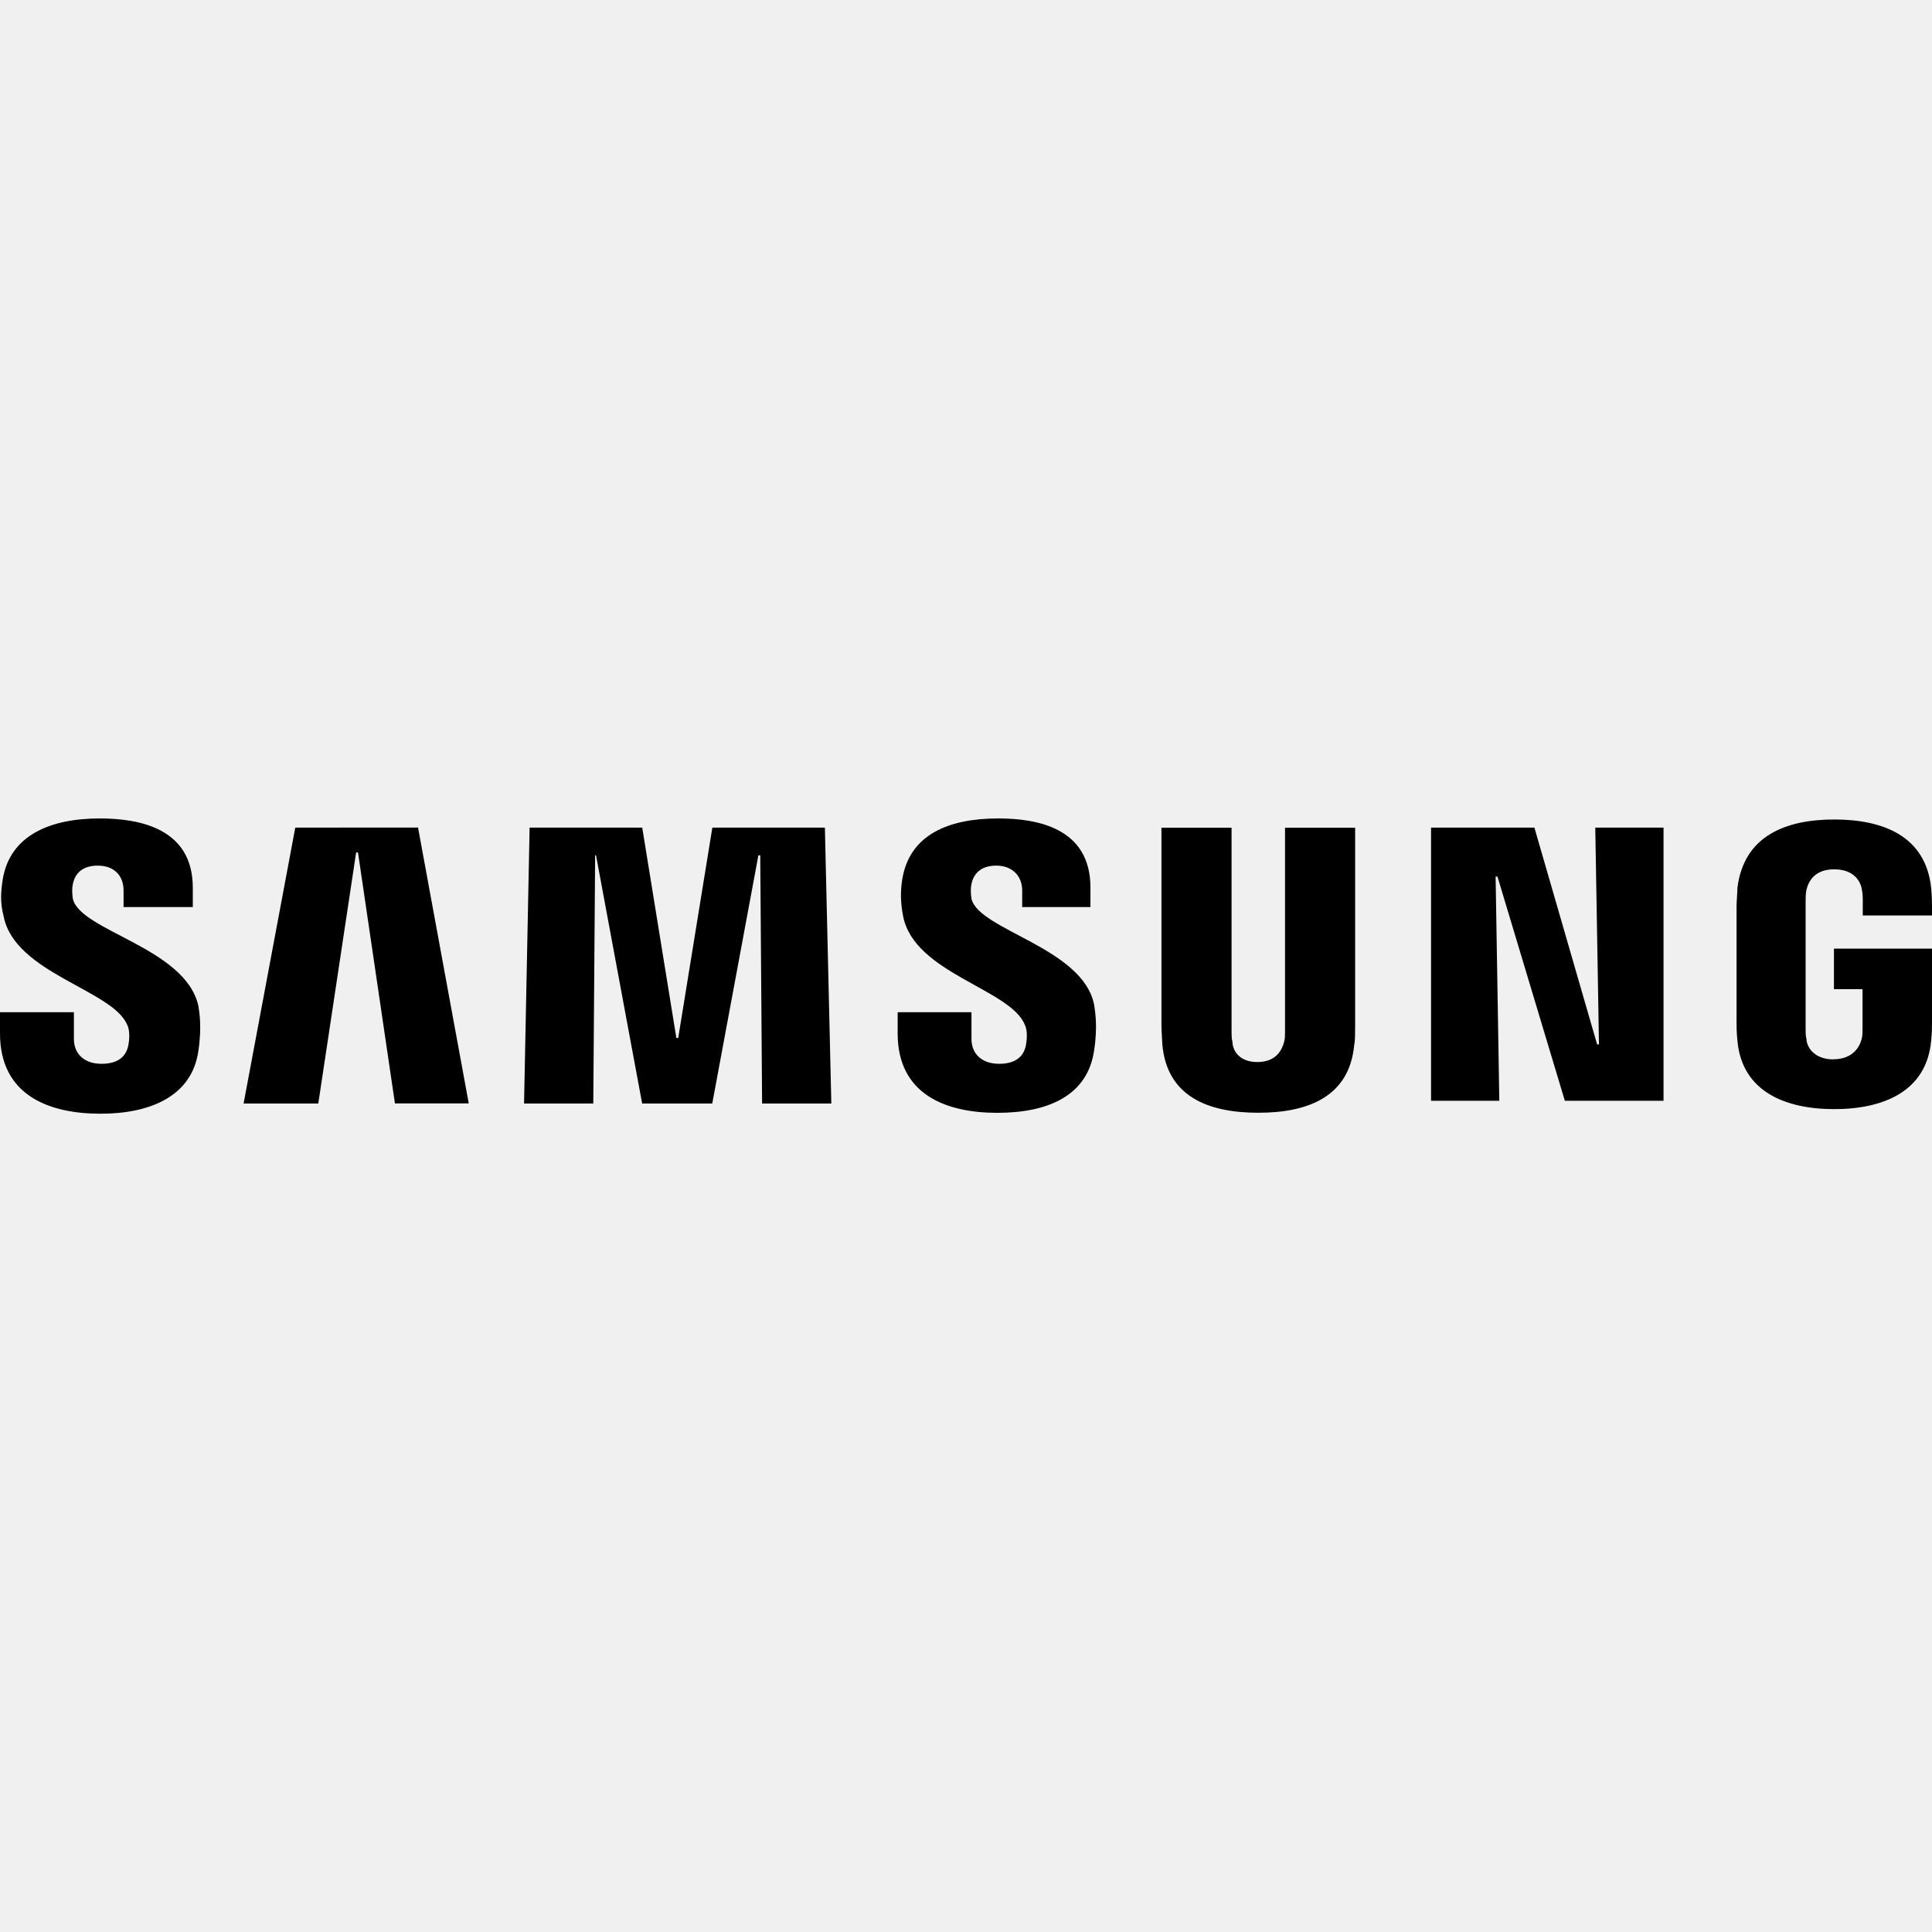
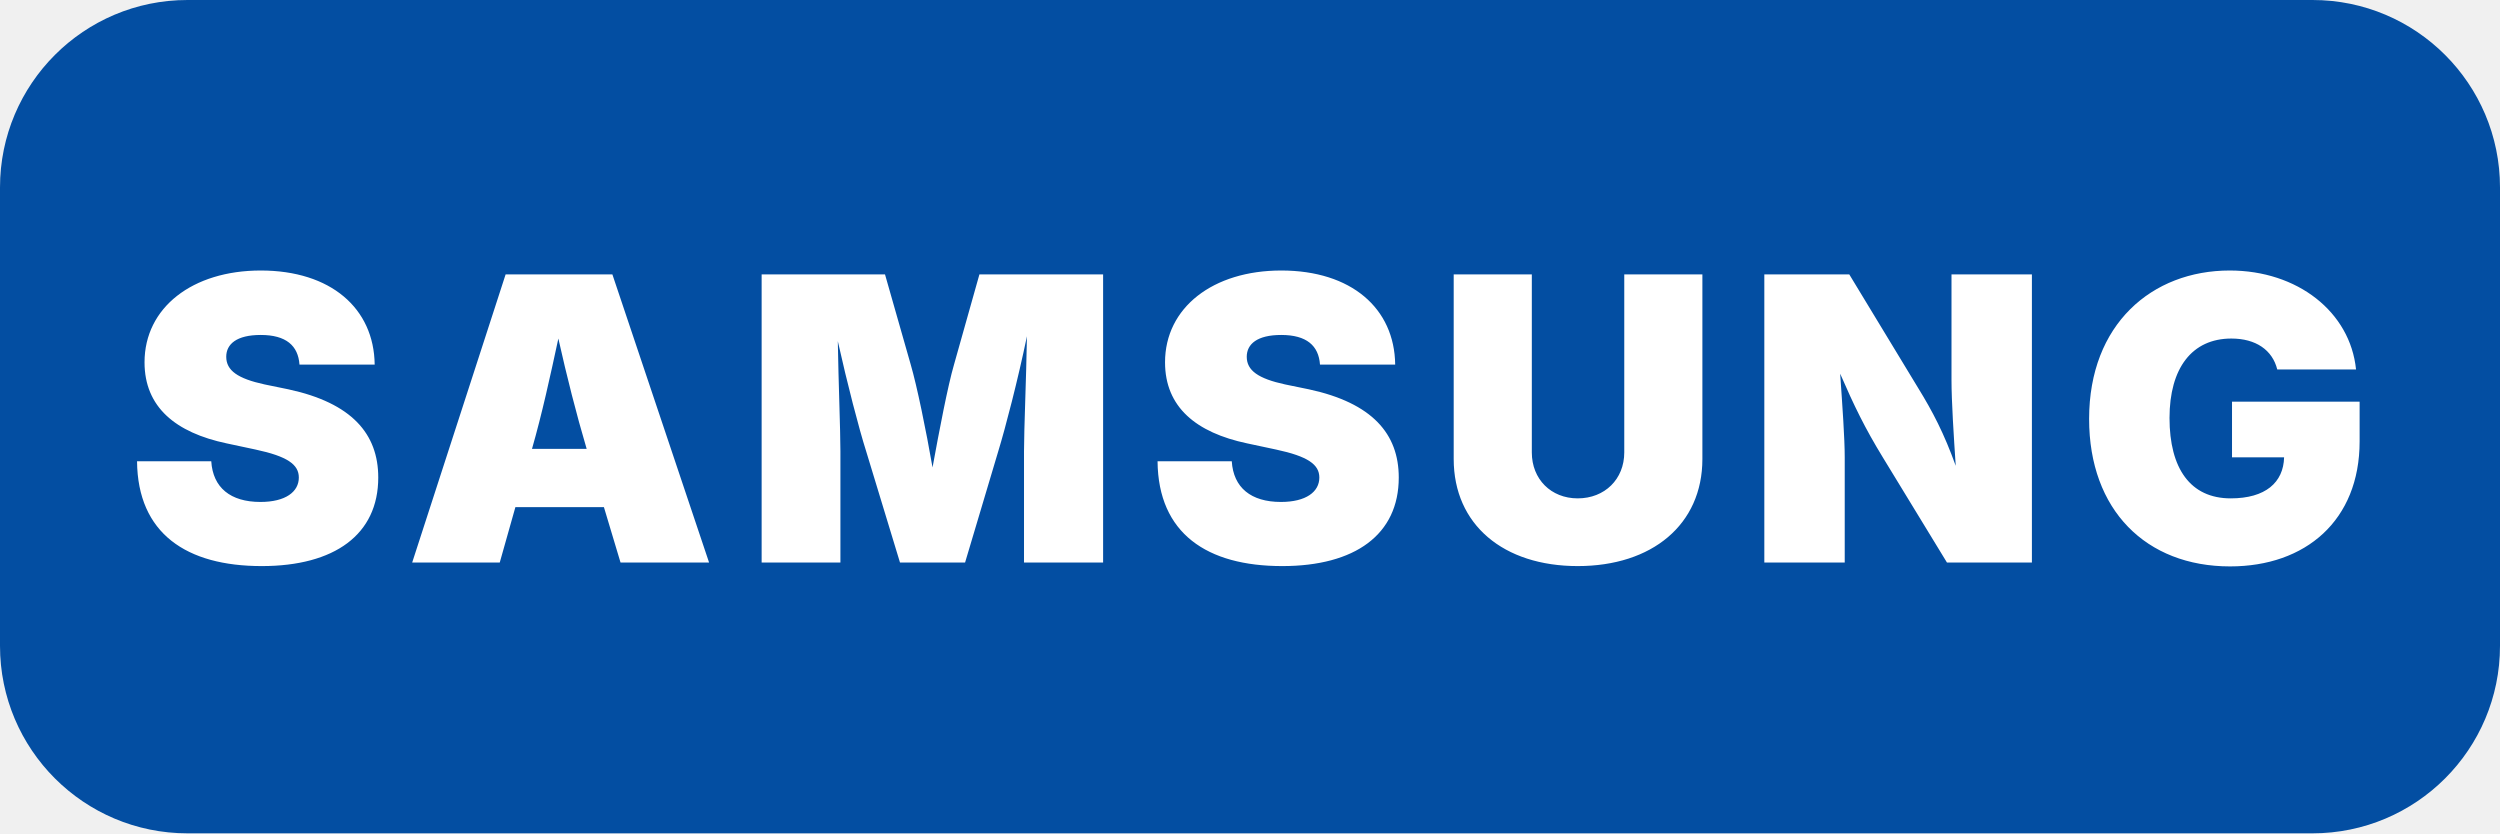
- <svg xmlns="http://www.w3.org/2000/svg" role="img" viewBox="0 0 24 24">
-   <path d="M19.817 10.281l.046 2.693h-.023l-.779-2.693h-1.284v3.393h.848l-.046-2.785h.023l.837 2.785h1.226v-3.393zm-16.149 0l-.642 3.427h.928l.47-3.118h.023l.459 3.117h.917l-.63-3.427zm5.181 0l-.424 2.613h-.023l-.424-2.613H6.579l-.069 3.427h.86l.023-3.083h.011l.573 3.083h.871l.573-3.083h.023l.023 3.083h.86l-.08-3.427zm-7.266 2.453c.034.08.023.195.011.252-.023.115-.103.229-.332.229-.218 0-.344-.126-.344-.309v-.332H0v.264c0 .768.607.997 1.249.997.619 0 1.135-.218 1.215-.779.046-.298.011-.493 0-.562-.161-.722-1.467-.928-1.559-1.329-.011-.069-.011-.138 0-.183.023-.115.103-.229.309-.229.206 0 .321.126.321.309v.206h.86v-.241c0-.745-.676-.86-1.158-.86-.607 0-1.112.206-1.203.756-.023.149-.034.287.011.459.138.711 1.364.917 1.536 1.352m11.152 0c.034.08.023.183.011.252-.023.115-.103.229-.332.229-.218 0-.344-.126-.344-.309v-.332h-.917v.264c0 .756.596.986 1.238.986.619 0 1.123-.206 1.203-.779.046-.298.011-.481 0-.562-.138-.711-1.433-.928-1.524-1.318-.011-.069-.011-.138 0-.183.023-.115.103-.229.309-.229.195 0 .321.126.321.309v.206h.848v-.241c0-.745-.665-.86-1.146-.86-.608 0-1.1.195-1.192.756-.023.149-.023.287.011.459.138.711 1.341.905 1.513 1.352m2.888.459c.241 0 .309-.161.332-.252.011-.034.011-.092.011-.126v-2.533h.871v2.464c0 .069 0 .195-.011.229-.057.642-.562.848-1.192.848-.63 0-1.135-.206-1.192-.848 0-.034-.011-.16-.011-.229v-2.464h.871v2.533c0 .046 0 .092.011.126 0 .092.069.252.309.252m7.152-.034c.252 0 .332-.161.355-.252.011-.034.011-.092.011-.126v-.493h-.355v-.504H24v.917c0 .069 0 .115-.011.229-.057.63-.596.848-1.203.848-.608 0-1.146-.218-1.203-.848-.011-.115-.011-.161-.011-.229v-1.444c0-.057.011-.172.011-.229.08-.642.596-.848 1.203-.848s1.135.206 1.203.848c.011.103.011.229.011.229v.115h-.86v-.195s0-.08-.011-.126c-.011-.08-.08-.252-.344-.252-.252 0-.321.16-.344.252-.011.046-.011.103-.011.161v1.57c0 .046 0 .092.011.126 0 .092.092.252.332.252" />
+ <svg xmlns="http://www.w3.org/2000/svg" viewBox="0 0 120 40">
+   <rect width="120" height="40" rx="9" fill="#034EA2" />
+   <text x="60" y="27" fill="#FFFFFF" font-family="'Inter', 'Helvetica Neue', Arial, sans-serif" font-weight="900" font-size="19" letter-spacing="1.2" text-anchor="middle">SAMSUNG</text>
</svg>
